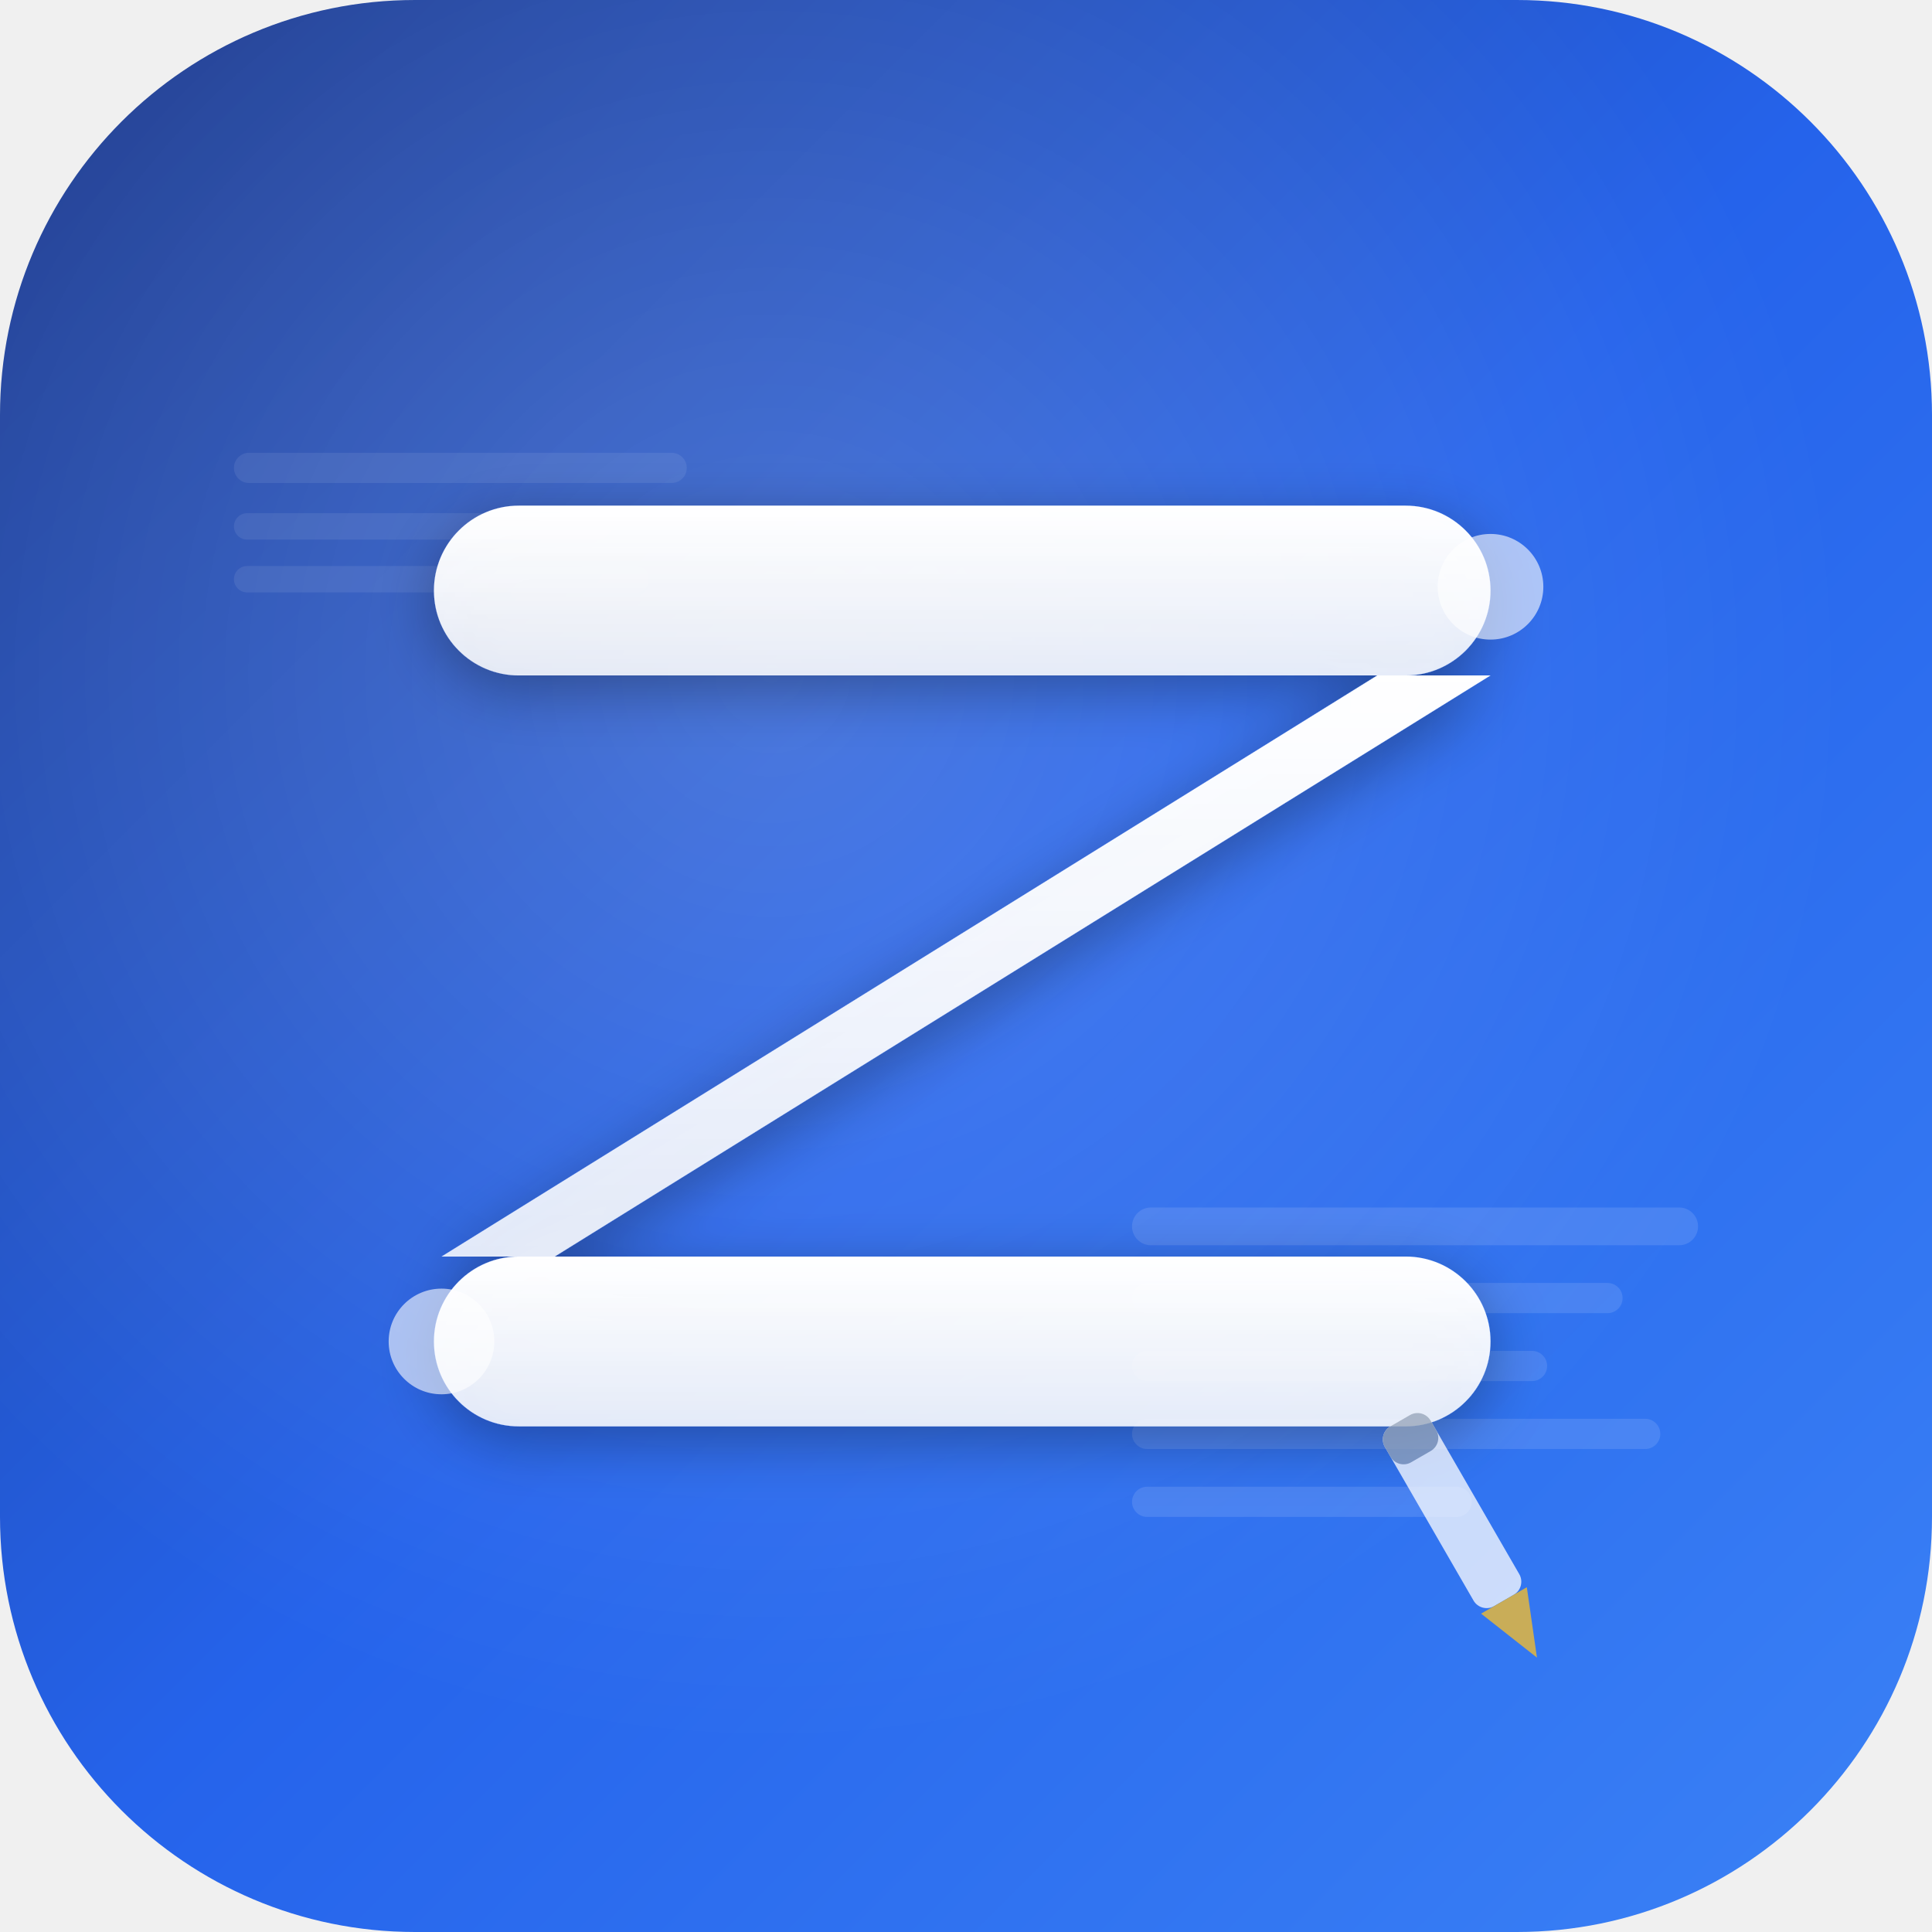
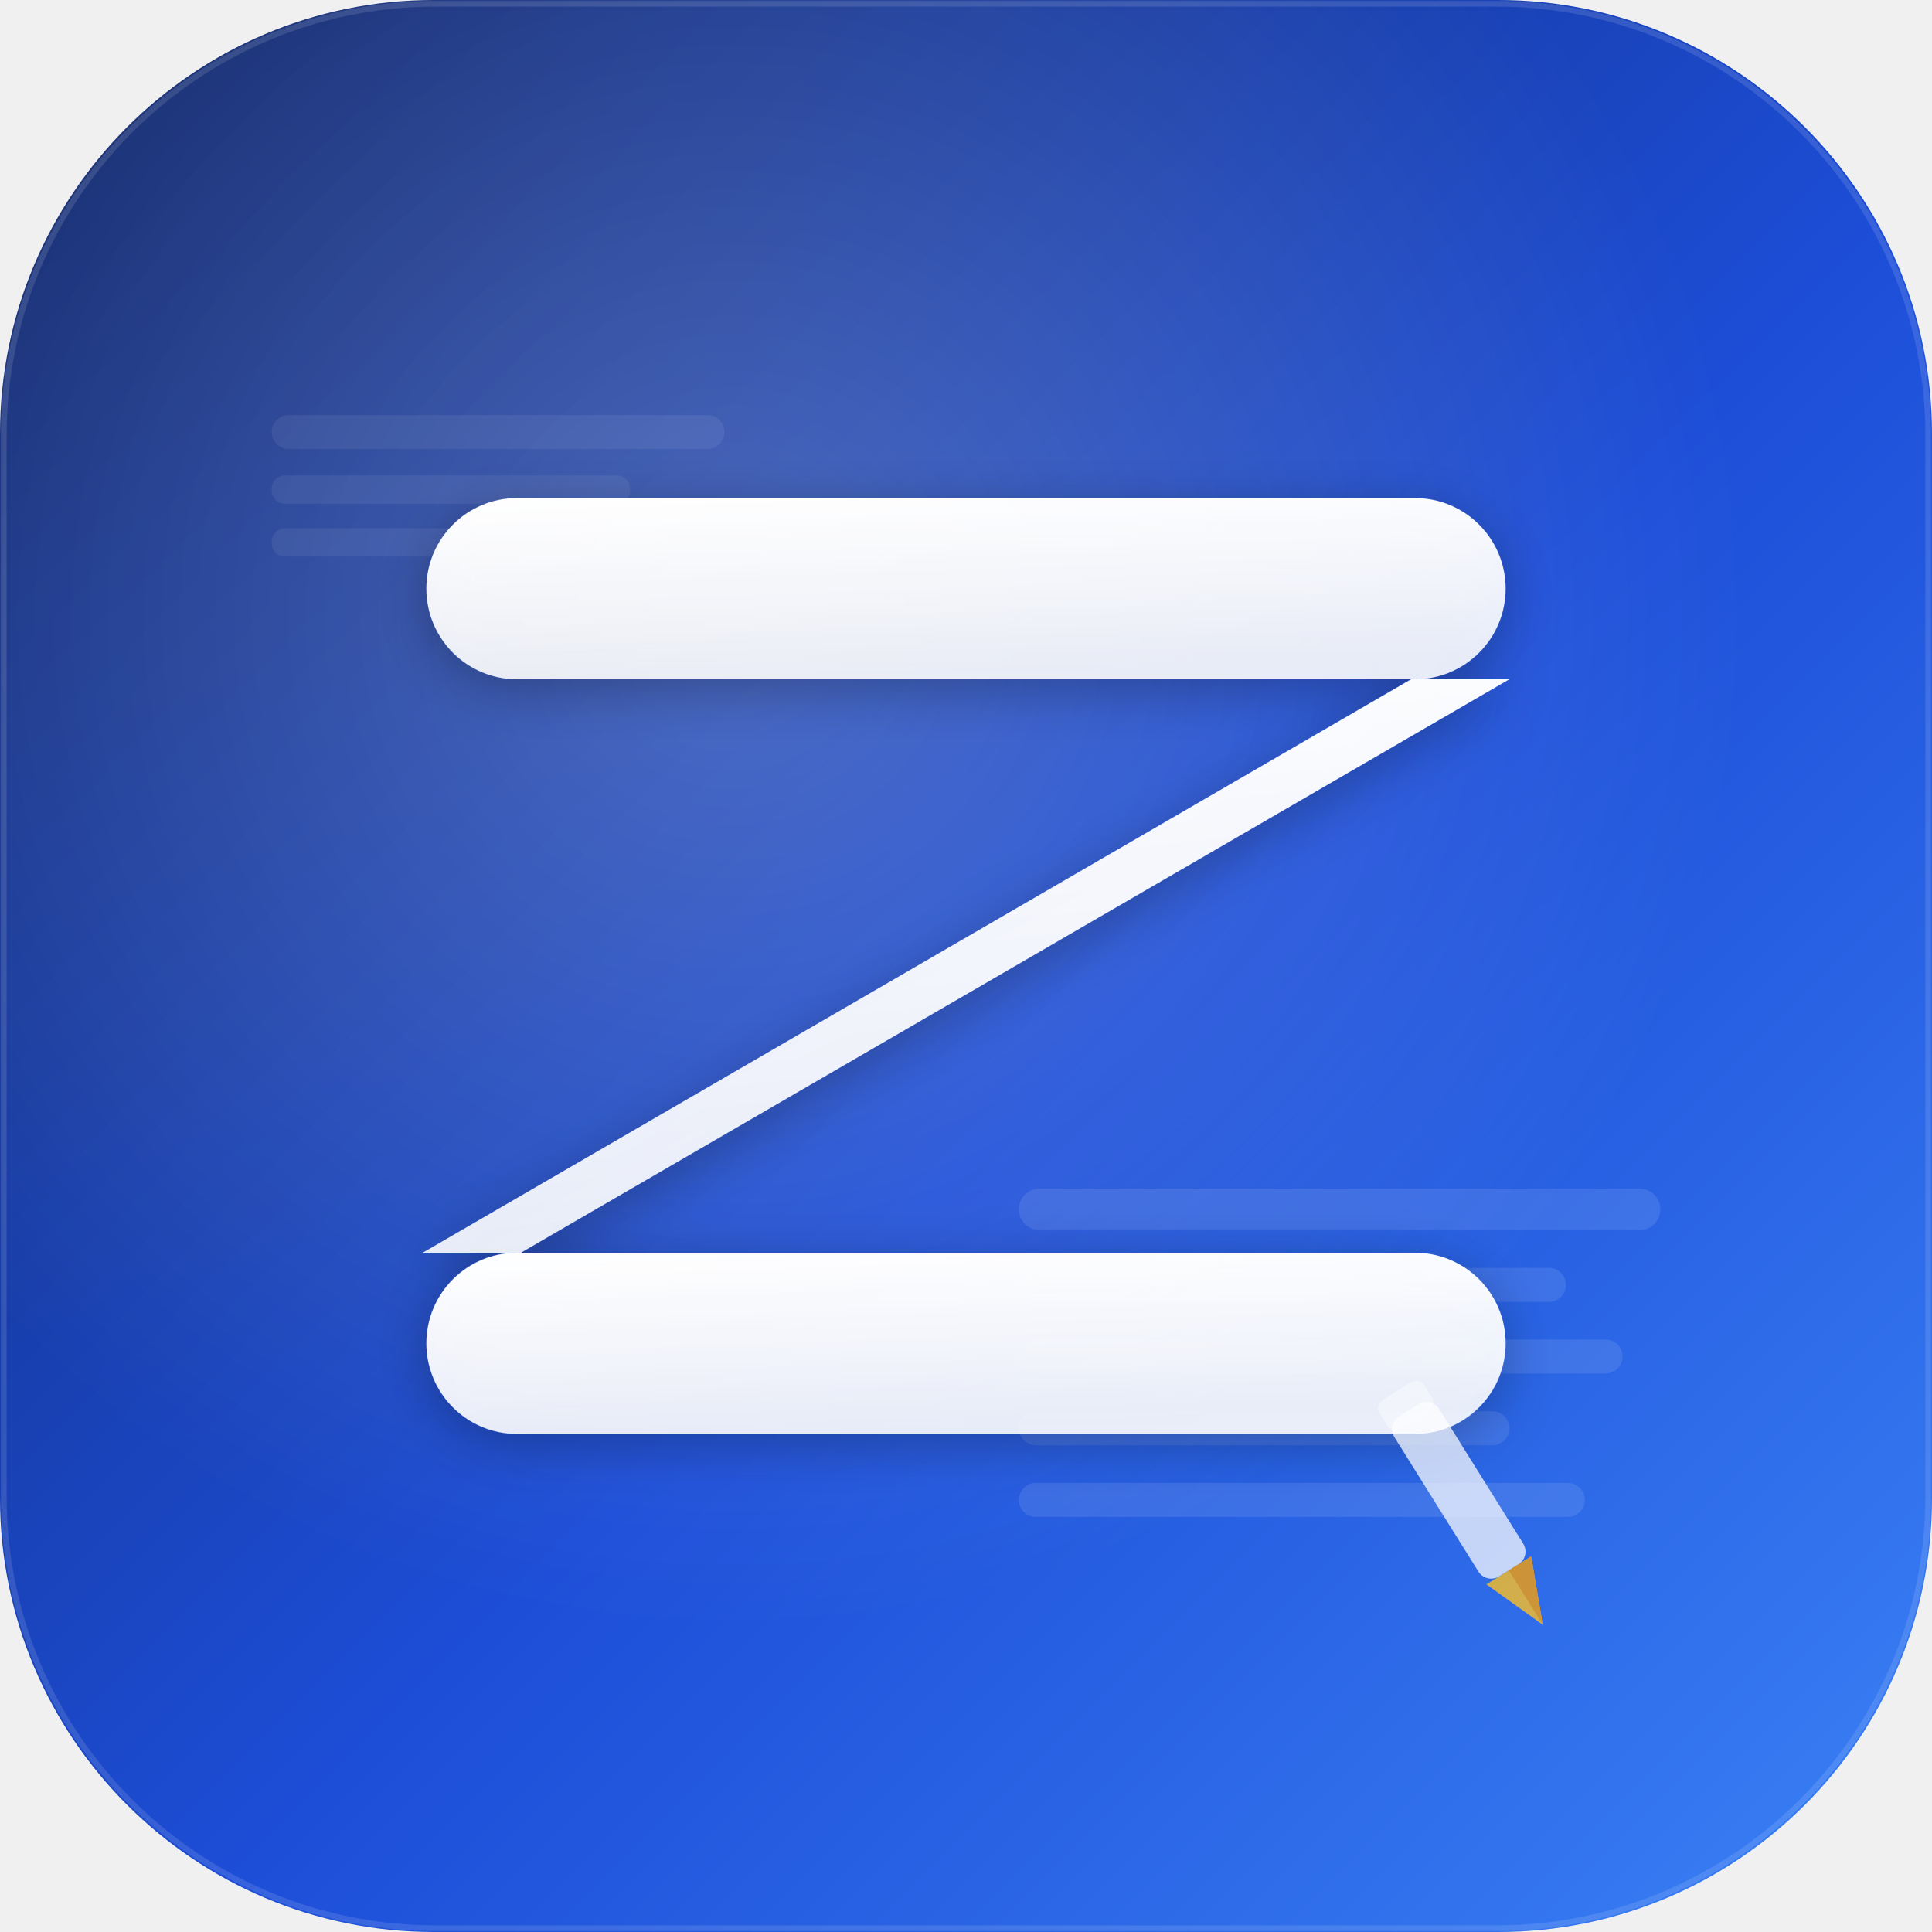
<svg xmlns="http://www.w3.org/2000/svg" viewBox="0 0 1024 1024" width="1024" height="1024">
  <defs>
-     <linearGradient id="bg" x1="0%" y1="0%" x2="100%" y2="100%">
-       <stop offset="0%" stop-color="#1e3a8a" />
-       <stop offset="50%" stop-color="#2563eb" />
+     <linearGradient id="bgGrad" x1="0%" y1="0%" x2="100%" y2="100%">
+       <stop offset="0%" stop-color="#0f2464" />
+       <stop offset="55%" stop-color="#1d4ed8" />
      <stop offset="100%" stop-color="#3b82f6" />
    </linearGradient>
-     <radialGradient id="glow" cx="40%" cy="35%" r="55%">
-       <stop offset="0%" stop-color="rgba(255,255,255,0.18)" />
+     <radialGradient id="innerGlow" cx="38%" cy="32%" r="52%">
+       <stop offset="0%" stop-color="rgba(255,255,255,0.22)" />
      <stop offset="100%" stop-color="rgba(255,255,255,0)" />
    </radialGradient>
-     <filter id="shadow" x="-10%" y="-10%" width="120%" height="120%">
-       <feDropShadow dx="0" dy="8" stdDeviation="16" flood-color="rgba(0,0,0,0.35)" />
+     <linearGradient id="zGrad" x1="0%" y1="0%" x2="20%" y2="100%">
+       <stop offset="0%" stop-color="#ffffff" />
+       <stop offset="100%" stop-color="rgba(255,255,255,0.88)" />
+     </linearGradient>
+     <filter id="zShadow">
+       <feDropShadow dx="0" dy="6" stdDeviation="14" flood-color="rgba(0,0,0,0.3)" />
    </filter>
-     <linearGradient id="zgrad" x1="0%" y1="0%" x2="0%" y2="100%">
-       <stop offset="0%" stop-color="#ffffff" />
-       <stop offset="100%" stop-color="rgba(255,255,255,0.85)" />
-     </linearGradient>
+     <clipPath id="roundClip">
+       <rect width="1024" height="1024" rx="230" ry="230" />
+     </clipPath>
  </defs>
-   <rect width="1024" height="1024" rx="220" ry="220" fill="url(#bg)" />
-   <rect width="1024" height="1024" rx="220" ry="220" fill="url(#glow)" />
-   <g opacity="0.12">
-     <rect x="600" y="640" width="300" height="20" rx="10" fill="#ffffff" />
-     <rect x="600" y="680" width="260" height="16" rx="8" fill="#ffffff" />
-     <rect x="600" y="716" width="220" height="16" rx="8" fill="#ffffff" />
-     <rect x="600" y="752" width="280" height="16" rx="8" fill="#ffffff" />
-     <rect x="600" y="788" width="180" height="16" rx="8" fill="#ffffff" />
+   <rect width="1024" height="1024" rx="230" ry="230" fill="url(#bgGrad)" />
+   <rect width="1024" height="1024" rx="230" ry="230" fill="url(#innerGlow)" />
+   <g clip-path="url(#roundClip)" opacity="0.10">
+     <rect x="540" y="630" width="340" height="22" rx="11" fill="#ffffff" />
+     <rect x="540" y="672" width="290" height="18" rx="9" fill="#ffffff" />
+     <rect x="540" y="710" width="320" height="18" rx="9" fill="#ffffff" />
+     <rect x="540" y="748" width="260" height="18" rx="9" fill="#ffffff" />
+     <rect x="540" y="786" width="300" height="18" rx="9" fill="#ffffff" />
  </g>
-   <g opacity="0.08">
-     <rect x="124" y="240" width="240" height="16" rx="8" fill="#ffffff" />
-     <rect x="124" y="272" width="200" height="14" rx="7" fill="#ffffff" />
-     <rect x="124" y="300" width="220" height="14" rx="7" fill="#ffffff" />
+   <g clip-path="url(#roundClip)" opacity="0.07">
+     <rect x="144" y="220" width="240" height="18" rx="9" fill="#ffffff" />
+     <rect x="144" y="252" width="190" height="15" rx="7" fill="#ffffff" />
+     <rect x="144" y="280" width="210" height="15" rx="7" fill="#ffffff" />
  </g>
-   <g filter="url(#shadow)">
-     <rect x="230" y="268" width="560" height="90" rx="45" fill="url(#zgrad)" />
-     <polygon points="730,358 790,358 294,666 234,666" fill="url(#zgrad)" />
-     <rect x="230" y="666" width="560" height="90" rx="45" fill="url(#zgrad)" />
+   <g filter="url(#zShadow)">
+     <rect x="226" y="264" width="572" height="96" rx="48" fill="url(#zGrad)" />
+     <polygon points="748,360 800,360 276,664 224,664" fill="url(#zGrad)" />
+     <rect x="226" y="664" width="572" height="96" rx="48" fill="url(#zGrad)" />
  </g>
-   <circle cx="790" cy="311" r="28" fill="rgba(255,255,255,0.6)" />
-   <circle cx="234" cy="711" r="28" fill="rgba(255,255,255,0.6)" />
-   <g transform="translate(730, 760) rotate(-30)" opacity="0.75">
-     <rect x="0" y="0" width="28" height="110" rx="8" fill="#ffffff" />
-     <polygon points="0,110 28,110 14,145" fill="#fbbf24" />
-     <rect x="0" y="0" width="28" height="22" rx="8" fill="#94a3b8" />
+   <g transform="translate(752,756) rotate(-32)" opacity="0.80">
+     <rect x="-14" y="-10" width="28" height="100" rx="8" fill="rgba(255,255,255,0.9)" />
+     <rect x="-14" y="-22" width="28" height="18" rx="5" fill="rgba(255,255,255,0.5)" />
+     <polygon points="-14,90 14,90 0,124" fill="#fbbf24" />
+     <polygon points="0,90 14,90 0,124" fill="#f59e0b" />
  </g>
+   <rect x="2" y="2" width="1020" height="1020" rx="229" ry="229" fill="none" stroke="rgba(255,255,255,0.12)" stroke-width="3" />
</svg>
